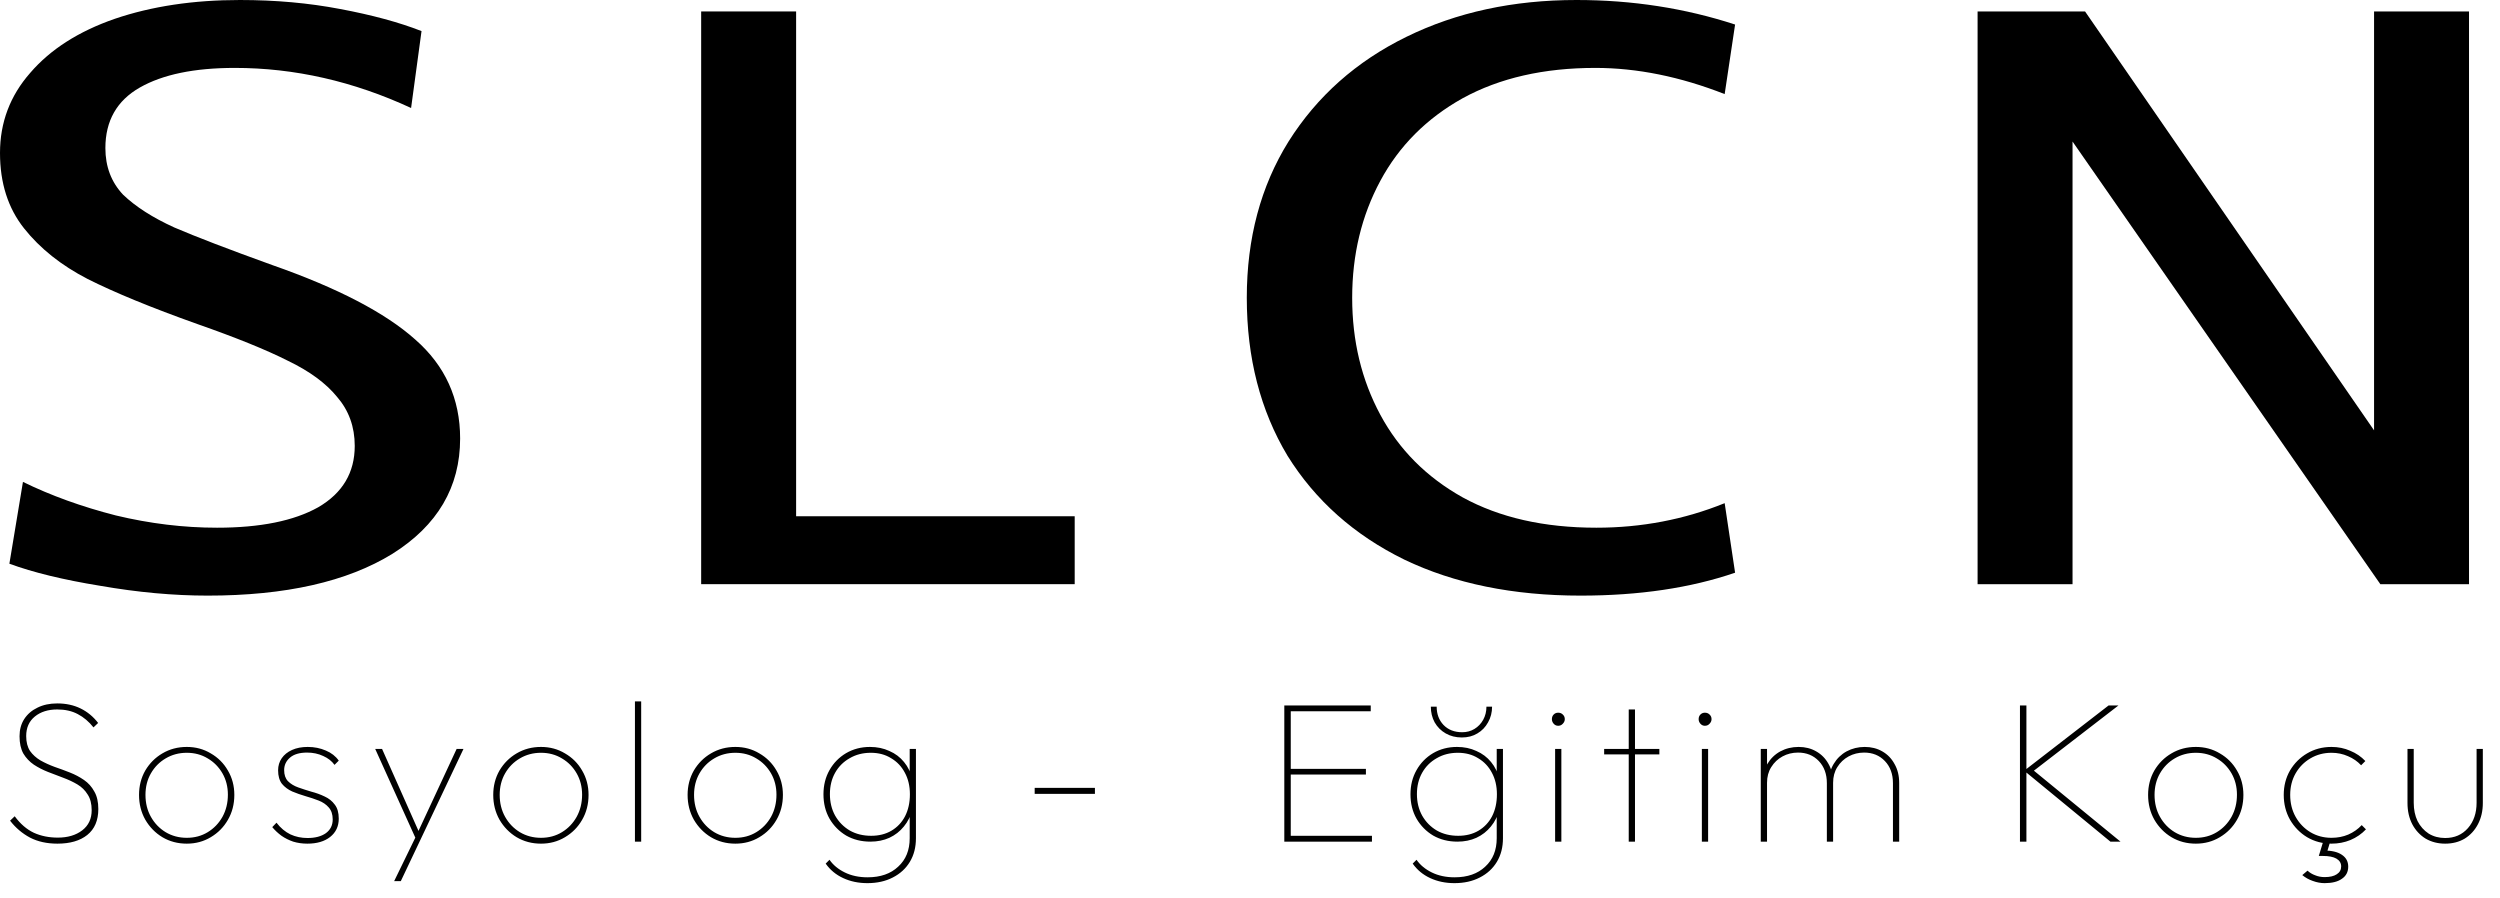
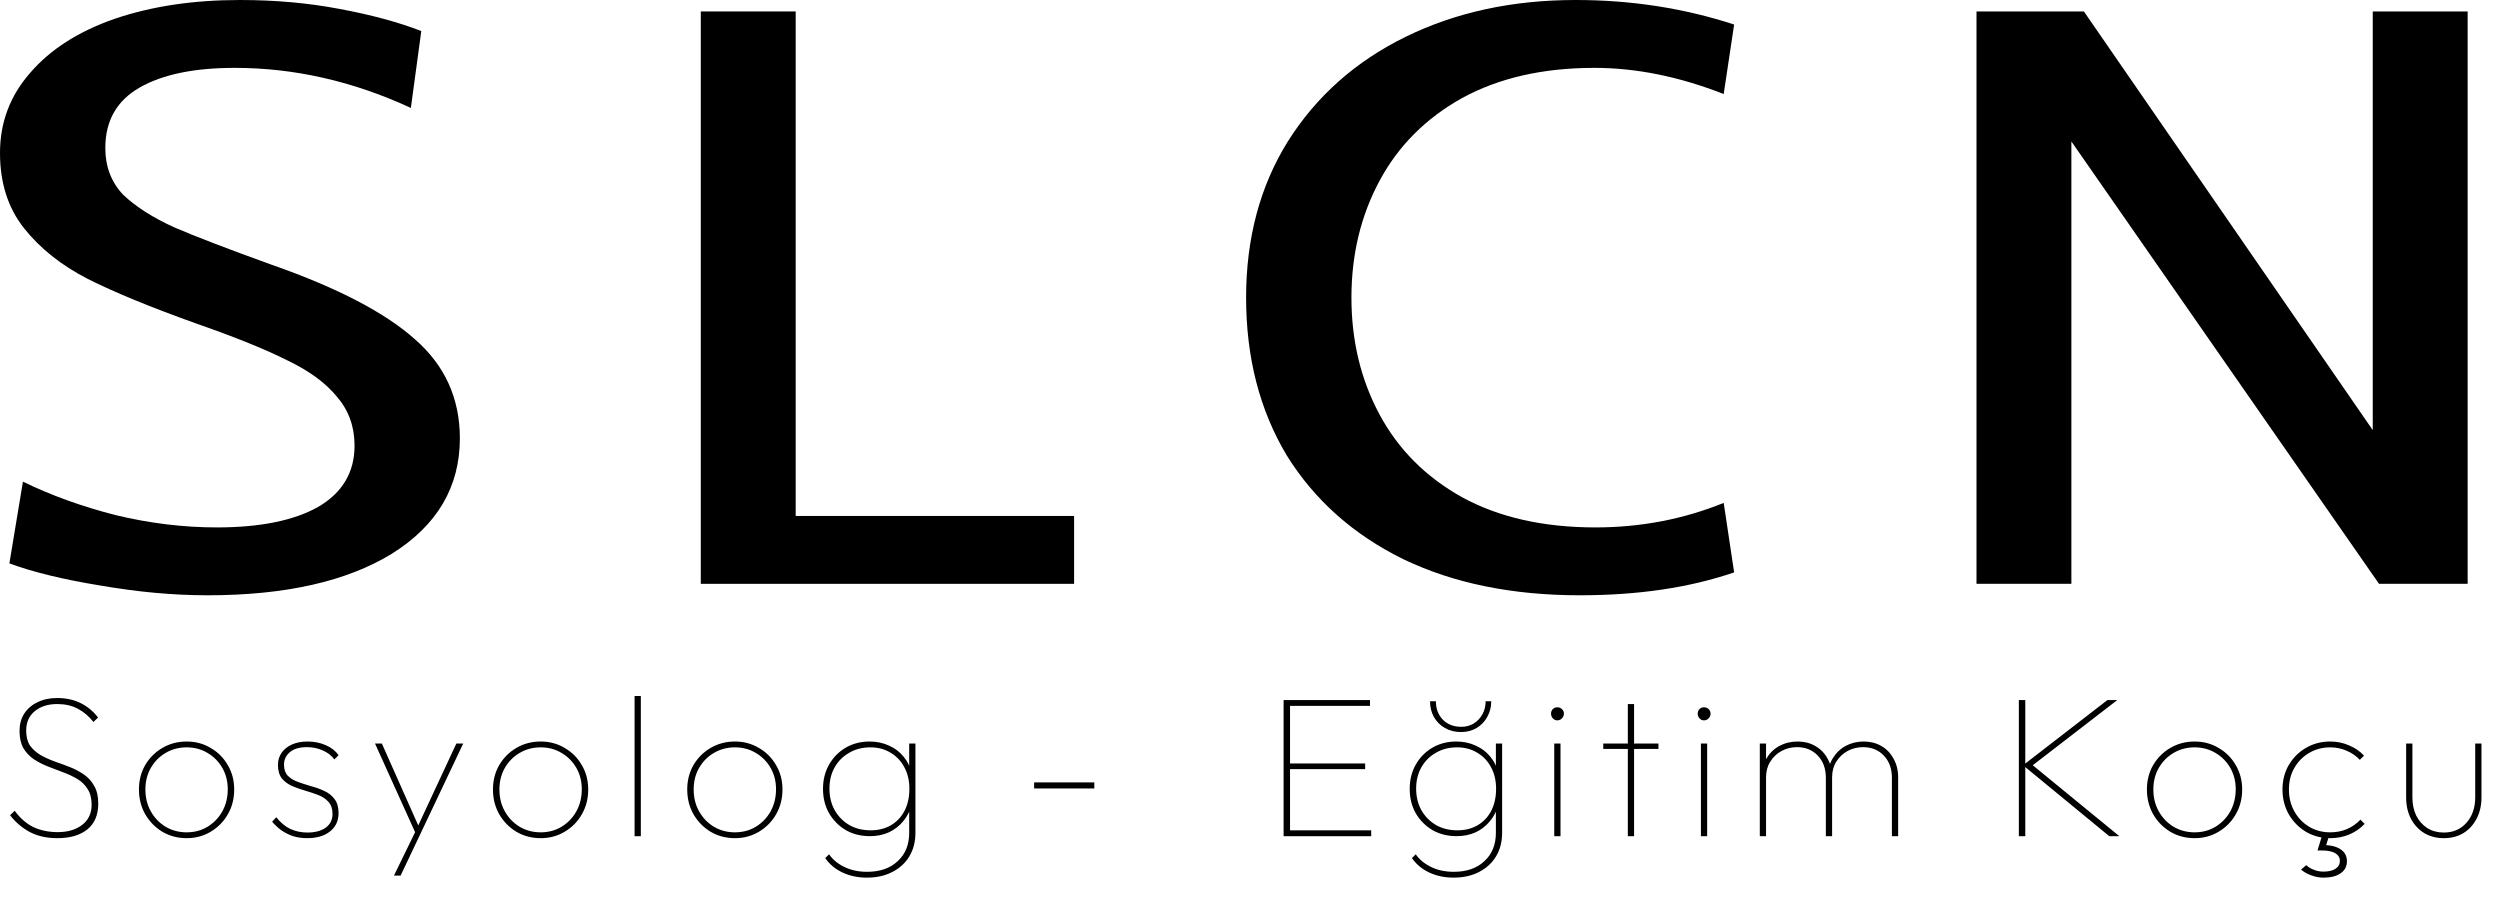
- <svg xmlns="http://www.w3.org/2000/svg" width="195" height="70" viewBox="0 0 195 70" fill="none">
-   <path d="M16.195 46.458C13.537 46.458 10.743 46.203 7.813 45.692C4.937 45.224 2.577 44.65 0.732 43.969L1.79 37.588C3.961 38.651 6.375 39.523 9.034 40.204C11.692 40.842 14.323 41.161 16.928 41.161C20.291 41.161 22.923 40.63 24.822 39.566C26.721 38.46 27.67 36.864 27.67 34.78C27.67 33.291 27.209 32.014 26.287 30.951C25.419 29.887 24.144 28.951 22.462 28.143C20.78 27.292 18.42 26.335 15.381 25.271C11.8 23.995 8.952 22.825 6.836 21.761C4.774 20.698 3.12 19.379 1.872 17.805C0.624 16.231 0 14.274 0 11.934C0 9.551 0.787 7.466 2.36 5.68C3.934 3.85 6.131 2.446 8.952 1.468C11.828 0.489 15.083 0 18.718 0C21.485 0 24.089 0.234 26.531 0.702C29.027 1.17 31.143 1.744 32.879 2.425L32.065 8.424C27.562 6.339 22.977 5.297 18.311 5.297C15.164 5.297 12.696 5.807 10.905 6.828C9.115 7.849 8.22 9.424 8.22 11.551C8.22 12.997 8.681 14.21 9.603 15.188C10.58 16.124 11.909 16.975 13.591 17.741C15.273 18.464 17.823 19.443 21.241 20.676C26.341 22.463 30.057 24.399 32.39 26.484C34.723 28.526 35.89 31.1 35.89 34.205C35.89 37.992 34.127 40.991 30.6 43.203C27.073 45.373 22.272 46.458 16.195 46.458Z" fill="black" />
-   <path d="M54.691 0.893H62.097V40.268H83.826V45.565H54.691V0.893Z" fill="black" />
-   <path d="M123.293 46.458C118.03 46.458 113.445 45.522 109.539 43.65C105.633 41.736 102.594 39.034 100.424 35.546C98.308 32.014 97.25 27.909 97.25 23.229C97.25 18.592 98.335 14.529 100.505 11.04C102.73 7.509 105.795 4.786 109.702 2.872C113.608 0.957 118.03 0 122.967 0C127.308 0 131.431 0.638 135.337 1.914L134.524 7.339C131.051 5.977 127.687 5.297 124.432 5.297C120.417 5.297 116.972 6.084 114.096 7.658C111.275 9.232 109.132 11.38 107.667 14.103C106.202 16.826 105.47 19.868 105.47 23.229C105.47 26.59 106.202 29.632 107.667 32.355C109.132 35.078 111.275 37.226 114.096 38.8C116.972 40.374 120.444 41.161 124.513 41.161C128.04 41.161 131.377 40.523 134.524 39.247L135.337 44.671C131.865 45.862 127.85 46.458 123.293 46.458Z" fill="black" />
-   <path d="M154.252 0.893H162.634L185.177 33.567V0.893H192.583V45.565H185.666L161.658 11.04V45.565H154.252V0.893Z" fill="black" />
-   <path d="M4.479 65.805C3.662 65.805 2.949 65.648 2.342 65.334C1.734 65.009 1.215 64.569 0.786 64.013L1.147 63.668C1.587 64.265 2.085 64.694 2.64 64.956C3.196 65.208 3.819 65.334 4.51 65.334C5.286 65.334 5.92 65.145 6.412 64.768C6.904 64.391 7.151 63.867 7.151 63.196C7.151 62.693 7.046 62.285 6.836 61.97C6.637 61.645 6.37 61.384 6.035 61.184C5.7 60.986 5.333 60.813 4.935 60.666C4.537 60.509 4.138 60.357 3.74 60.21C3.342 60.053 2.976 59.864 2.64 59.644C2.305 59.414 2.033 59.126 1.823 58.78C1.624 58.424 1.524 57.973 1.524 57.428C1.524 56.915 1.645 56.47 1.886 56.093C2.137 55.705 2.483 55.406 2.923 55.197C3.363 54.977 3.877 54.867 4.463 54.867C5.144 54.867 5.752 54.998 6.286 55.26C6.821 55.522 7.276 55.899 7.654 56.391L7.292 56.737C6.936 56.286 6.527 55.941 6.066 55.7C5.616 55.459 5.081 55.338 4.463 55.338C3.751 55.338 3.169 55.522 2.719 55.888C2.268 56.255 2.043 56.763 2.043 57.413C2.043 57.884 2.143 58.272 2.342 58.576C2.551 58.869 2.824 59.115 3.159 59.314C3.494 59.503 3.861 59.671 4.259 59.817C4.657 59.953 5.055 60.1 5.453 60.257C5.852 60.414 6.218 60.608 6.553 60.839C6.889 61.069 7.156 61.368 7.355 61.735C7.565 62.091 7.669 62.547 7.669 63.102C7.669 63.992 7.381 64.668 6.805 65.129C6.239 65.58 5.464 65.805 4.479 65.805ZM14.569 65.805C13.867 65.805 13.233 65.637 12.668 65.302C12.112 64.967 11.667 64.511 11.332 63.935C11.007 63.359 10.845 62.714 10.845 62.002C10.845 61.3 11.007 60.666 11.332 60.1C11.667 59.534 12.112 59.089 12.668 58.764C13.233 58.429 13.867 58.261 14.569 58.261C15.261 58.261 15.884 58.429 16.439 58.764C17.005 59.089 17.45 59.534 17.775 60.1C18.11 60.666 18.278 61.3 18.278 62.002C18.278 62.725 18.11 63.374 17.775 63.95C17.45 64.516 17.005 64.967 16.439 65.302C15.884 65.637 15.261 65.805 14.569 65.805ZM14.569 65.349C15.177 65.349 15.722 65.203 16.204 64.909C16.686 64.616 17.068 64.218 17.351 63.715C17.634 63.201 17.775 62.625 17.775 61.986C17.775 61.368 17.634 60.813 17.351 60.32C17.068 59.828 16.686 59.44 16.204 59.157C15.722 58.864 15.177 58.717 14.569 58.717C13.961 58.717 13.412 58.864 12.919 59.157C12.437 59.44 12.055 59.828 11.772 60.32C11.489 60.813 11.347 61.373 11.347 62.002C11.347 62.641 11.489 63.212 11.772 63.715C12.055 64.218 12.437 64.616 12.919 64.909C13.412 65.203 13.961 65.349 14.569 65.349ZM23.971 65.805C23.583 65.805 23.217 65.753 22.871 65.648C22.536 65.533 22.232 65.381 21.959 65.192C21.687 64.993 21.446 64.768 21.236 64.516L21.567 64.171C21.881 64.579 22.242 64.883 22.651 65.082C23.059 65.271 23.505 65.365 23.987 65.365C24.584 65.365 25.061 65.239 25.417 64.988C25.773 64.726 25.951 64.37 25.951 63.919C25.951 63.521 25.846 63.207 25.637 62.976C25.438 62.746 25.176 62.568 24.851 62.442C24.526 62.316 24.181 62.201 23.814 62.096C23.458 61.991 23.117 61.871 22.792 61.735C22.468 61.588 22.2 61.389 21.991 61.137C21.792 60.876 21.692 60.525 21.692 60.084C21.692 59.728 21.787 59.414 21.975 59.142C22.164 58.869 22.431 58.654 22.777 58.497C23.122 58.34 23.531 58.261 24.003 58.261C24.516 58.261 24.987 58.356 25.417 58.544C25.846 58.722 26.182 58.984 26.423 59.33L26.093 59.66C25.883 59.367 25.59 59.136 25.213 58.969C24.835 58.791 24.416 58.701 23.955 58.701C23.369 58.701 22.923 58.832 22.619 59.094C22.316 59.356 22.164 59.681 22.164 60.069C22.164 60.435 22.263 60.724 22.462 60.933C22.672 61.143 22.939 61.305 23.264 61.42C23.589 61.535 23.929 61.645 24.285 61.75C24.652 61.845 24.998 61.97 25.323 62.127C25.647 62.274 25.909 62.484 26.108 62.756C26.318 63.018 26.423 63.385 26.423 63.856C26.423 64.453 26.198 64.93 25.747 65.286C25.307 65.632 24.715 65.805 23.971 65.805ZM32.536 65.648L29.267 58.419H29.802L32.819 65.208H32.458L35.616 58.419H36.151L32.725 65.648H32.536ZM30.744 68.728L32.473 65.176L32.725 65.648L31.263 68.728H30.744ZM42.198 65.805C41.496 65.805 40.862 65.637 40.296 65.302C39.741 64.967 39.296 64.511 38.96 63.935C38.636 63.359 38.473 62.714 38.473 62.002C38.473 61.3 38.636 60.666 38.96 60.1C39.296 59.534 39.741 59.089 40.296 58.764C40.862 58.429 41.496 58.261 42.198 58.261C42.889 58.261 43.513 58.429 44.068 58.764C44.634 59.089 45.079 59.534 45.404 60.1C45.739 60.666 45.907 61.3 45.907 62.002C45.907 62.725 45.739 63.374 45.404 63.95C45.079 64.516 44.634 64.967 44.068 65.302C43.513 65.637 42.889 65.805 42.198 65.805ZM42.198 65.349C42.805 65.349 43.35 65.203 43.832 64.909C44.314 64.616 44.697 64.218 44.979 63.715C45.262 63.201 45.404 62.625 45.404 61.986C45.404 61.368 45.262 60.813 44.979 60.32C44.697 59.828 44.314 59.44 43.832 59.157C43.35 58.864 42.805 58.717 42.198 58.717C41.59 58.717 41.04 58.864 40.548 59.157C40.066 59.44 39.683 59.828 39.4 60.32C39.117 60.813 38.976 61.373 38.976 62.002C38.976 62.641 39.117 63.212 39.4 63.715C39.683 64.218 40.066 64.616 40.548 64.909C41.04 65.203 41.59 65.349 42.198 65.349ZM49.525 65.648V54.71H50.012V65.648H49.525ZM57.358 65.805C56.656 65.805 56.022 65.637 55.456 65.302C54.901 64.967 54.456 64.511 54.12 63.935C53.796 63.359 53.633 62.714 53.633 62.002C53.633 61.3 53.796 60.666 54.12 60.1C54.456 59.534 54.901 59.089 55.456 58.764C56.022 58.429 56.656 58.261 57.358 58.261C58.05 58.261 58.673 58.429 59.228 58.764C59.794 59.089 60.239 59.534 60.564 60.1C60.899 60.666 61.067 61.3 61.067 62.002C61.067 62.725 60.899 63.374 60.564 63.95C60.239 64.516 59.794 64.967 59.228 65.302C58.673 65.637 58.05 65.805 57.358 65.805ZM57.358 65.349C57.966 65.349 58.511 65.203 58.992 64.909C59.474 64.616 59.857 64.218 60.14 63.715C60.423 63.201 60.564 62.625 60.564 61.986C60.564 61.368 60.423 60.813 60.14 60.32C59.857 59.828 59.474 59.44 58.992 59.157C58.511 58.864 57.966 58.717 57.358 58.717C56.75 58.717 56.2 58.864 55.708 59.157C55.226 59.44 54.843 59.828 54.561 60.32C54.278 60.813 54.136 61.373 54.136 62.002C54.136 62.641 54.278 63.212 54.561 63.715C54.843 64.218 55.226 64.616 55.708 64.909C56.2 65.203 56.75 65.349 57.358 65.349ZM67.656 68.885C66.964 68.885 66.335 68.754 65.77 68.492C65.204 68.231 64.748 67.853 64.403 67.361L64.701 67.062C64.984 67.471 65.382 67.801 65.895 68.052C66.409 68.304 67.001 68.43 67.671 68.43C68.677 68.43 69.474 68.152 70.06 67.597C70.657 67.052 70.956 66.313 70.956 65.381V63.542L71.097 61.845L70.956 60.194V58.419H71.443V65.381C71.443 66.083 71.286 66.695 70.972 67.219C70.657 67.743 70.212 68.152 69.636 68.445C69.07 68.739 68.41 68.885 67.656 68.885ZM67.891 65.648C67.189 65.648 66.561 65.491 66.005 65.176C65.461 64.852 65.026 64.412 64.701 63.856C64.387 63.301 64.23 62.667 64.23 61.955C64.23 61.253 64.387 60.624 64.701 60.069C65.015 59.513 65.445 59.073 65.99 58.749C66.545 58.424 67.168 58.261 67.86 58.261C68.415 58.261 68.918 58.366 69.369 58.576C69.83 58.775 70.212 59.063 70.516 59.44C70.83 59.817 71.045 60.268 71.16 60.792V63.133C71.035 63.647 70.814 64.092 70.5 64.469C70.196 64.846 69.819 65.14 69.369 65.349C68.929 65.548 68.436 65.648 67.891 65.648ZM67.954 65.192C68.552 65.192 69.075 65.061 69.526 64.799C69.987 64.527 70.343 64.15 70.594 63.668C70.846 63.175 70.972 62.604 70.972 61.955C70.972 61.316 70.841 60.755 70.579 60.273C70.327 59.791 69.971 59.414 69.51 59.142C69.06 58.859 68.531 58.717 67.923 58.717C67.305 58.717 66.755 58.859 66.273 59.142C65.791 59.414 65.413 59.791 65.141 60.273C64.869 60.755 64.733 61.31 64.733 61.939C64.733 62.568 64.869 63.128 65.141 63.62C65.424 64.113 65.806 64.501 66.288 64.784C66.77 65.056 67.326 65.192 67.954 65.192ZM80.705 61.923V61.452H85.404V61.923H80.705ZM100.176 65.648V55.024H100.679V65.648H100.176ZM100.459 65.648V65.192H107.012V65.648H100.459ZM100.459 60.414V59.974H106.541V60.414H100.459ZM100.459 55.48V55.024H106.918V55.48H100.459ZM113.443 68.885C112.752 68.885 112.123 68.754 111.557 68.492C110.992 68.231 110.536 67.853 110.19 67.361L110.489 67.062C110.772 67.471 111.17 67.801 111.683 68.052C112.197 68.304 112.789 68.43 113.459 68.43C114.465 68.43 115.261 68.152 115.848 67.597C116.445 67.052 116.744 66.313 116.744 65.381V63.542L116.885 61.845L116.744 60.194V58.419H117.231V65.381C117.231 66.083 117.074 66.695 116.759 67.219C116.445 67.743 116 68.152 115.424 68.445C114.858 68.739 114.198 68.885 113.443 68.885ZM113.679 65.648C112.977 65.648 112.349 65.491 111.793 65.176C111.248 64.852 110.814 64.412 110.489 63.856C110.174 63.301 110.017 62.667 110.017 61.955C110.017 61.253 110.174 60.624 110.489 60.069C110.803 59.513 111.233 59.073 111.777 58.749C112.333 58.424 112.956 58.261 113.648 58.261C114.203 58.261 114.706 58.366 115.156 58.576C115.617 58.775 116 59.063 116.304 59.44C116.618 59.817 116.833 60.268 116.948 60.792V63.133C116.822 63.647 116.602 64.092 116.288 64.469C115.984 64.846 115.607 65.14 115.156 65.349C114.716 65.548 114.224 65.648 113.679 65.648ZM113.742 65.192C114.339 65.192 114.863 65.061 115.314 64.799C115.775 64.527 116.131 64.15 116.382 63.668C116.634 63.175 116.759 62.604 116.759 61.955C116.759 61.316 116.628 60.755 116.367 60.273C116.115 59.791 115.759 59.414 115.298 59.142C114.847 58.859 114.318 58.717 113.711 58.717C113.092 58.717 112.542 58.859 112.06 59.142C111.578 59.414 111.201 59.791 110.929 60.273C110.656 60.755 110.52 61.31 110.52 61.939C110.52 62.568 110.656 63.128 110.929 63.62C111.212 64.113 111.594 64.501 112.076 64.784C112.558 65.056 113.113 65.192 113.742 65.192ZM116.382 55.118C116.382 55.569 116.277 55.977 116.068 56.344C115.869 56.711 115.591 56.999 115.235 57.208C114.889 57.418 114.486 57.523 114.025 57.523C113.553 57.523 113.134 57.418 112.768 57.208C112.401 56.999 112.113 56.711 111.903 56.344C111.704 55.977 111.605 55.569 111.605 55.118H112.06C112.06 55.694 112.238 56.171 112.595 56.548C112.961 56.925 113.449 57.114 114.056 57.114C114.402 57.114 114.716 57.03 114.999 56.863C115.293 56.685 115.523 56.444 115.691 56.14C115.858 55.836 115.942 55.495 115.942 55.118H116.382ZM121.299 65.648V58.419H121.786V65.648H121.299ZM121.535 56.611C121.399 56.611 121.283 56.559 121.189 56.454C121.095 56.349 121.048 56.229 121.048 56.093C121.048 55.946 121.095 55.825 121.189 55.731C121.283 55.637 121.399 55.59 121.535 55.59C121.682 55.59 121.802 55.637 121.896 55.731C122.001 55.825 122.054 55.946 122.054 56.093C122.054 56.229 122.001 56.349 121.896 56.454C121.802 56.559 121.682 56.611 121.535 56.611ZM127.041 65.648V55.338H127.529V65.648H127.041ZM125.124 58.843V58.419H129.43V58.843H125.124ZM132.745 65.648V58.419H133.233V65.648H132.745ZM132.981 56.611C132.845 56.611 132.73 56.559 132.635 56.454C132.541 56.349 132.494 56.229 132.494 56.093C132.494 55.946 132.541 55.825 132.635 55.731C132.73 55.637 132.845 55.59 132.981 55.59C133.128 55.59 133.248 55.637 133.343 55.731C133.447 55.825 133.5 55.946 133.5 56.093C133.5 56.229 133.447 56.349 133.343 56.454C133.248 56.559 133.128 56.611 132.981 56.611ZM137.34 65.648V58.419H137.828V65.648H137.34ZM142.495 65.648V61.09C142.495 60.378 142.286 59.801 141.867 59.361C141.447 58.922 140.908 58.701 140.248 58.701C139.808 58.701 139.404 58.801 139.038 59C138.671 59.199 138.378 59.477 138.158 59.833C137.938 60.179 137.828 60.587 137.828 61.059L137.498 61.043C137.498 60.488 137.618 60.001 137.859 59.581C138.11 59.162 138.446 58.838 138.865 58.607C139.294 58.377 139.771 58.261 140.295 58.261C140.808 58.261 141.264 58.377 141.662 58.607C142.071 58.838 142.39 59.162 142.621 59.581C142.862 60.001 142.982 60.493 142.982 61.059V65.648H142.495ZM147.65 65.648V61.09C147.65 60.378 147.44 59.801 147.021 59.361C146.602 58.922 146.063 58.701 145.403 58.701C144.963 58.701 144.559 58.801 144.192 59C143.826 59.199 143.532 59.477 143.312 59.833C143.092 60.179 142.982 60.587 142.982 61.059L142.652 61.043C142.652 60.477 142.778 59.99 143.03 59.581C143.281 59.162 143.616 58.838 144.035 58.607C144.465 58.377 144.936 58.261 145.45 58.261C145.963 58.261 146.419 58.377 146.817 58.607C147.226 58.838 147.545 59.168 147.776 59.597C148.017 60.016 148.137 60.509 148.137 61.075V65.648H147.65ZM164.613 65.648L157.887 60.116L164.472 55.024H165.242L158.437 60.273V59.943L165.399 65.648H164.613ZM157.557 65.648V55.024H158.06V65.648H157.557ZM171.276 65.805C170.574 65.805 169.94 65.637 169.375 65.302C168.819 64.967 168.374 64.511 168.039 63.935C167.714 63.359 167.552 62.714 167.552 62.002C167.552 61.3 167.714 60.666 168.039 60.1C168.374 59.534 168.819 59.089 169.375 58.764C169.94 58.429 170.574 58.261 171.276 58.261C171.968 58.261 172.591 58.429 173.146 58.764C173.712 59.089 174.158 59.534 174.482 60.1C174.818 60.666 174.985 61.3 174.985 62.002C174.985 62.725 174.818 63.374 174.482 63.95C174.158 64.516 173.712 64.967 173.146 65.302C172.591 65.637 171.968 65.805 171.276 65.805ZM171.276 65.349C171.884 65.349 172.429 65.203 172.911 64.909C173.393 64.616 173.775 64.218 174.058 63.715C174.341 63.201 174.482 62.625 174.482 61.986C174.482 61.368 174.341 60.813 174.058 60.32C173.775 59.828 173.393 59.44 172.911 59.157C172.429 58.864 171.884 58.717 171.276 58.717C170.669 58.717 170.119 58.864 169.626 59.157C169.144 59.44 168.762 59.828 168.479 60.32C168.196 60.813 168.055 61.373 168.055 62.002C168.055 62.641 168.196 63.212 168.479 63.715C168.762 64.218 169.144 64.616 169.626 64.909C170.119 65.203 170.669 65.349 171.276 65.349ZM181.857 65.805C181.155 65.805 180.521 65.637 179.955 65.302C179.4 64.967 178.955 64.511 178.619 63.935C178.295 63.359 178.132 62.714 178.132 62.002C178.132 61.3 178.295 60.666 178.619 60.1C178.955 59.534 179.4 59.089 179.955 58.764C180.521 58.429 181.155 58.261 181.857 58.261C182.381 58.261 182.868 58.361 183.318 58.56C183.779 58.749 184.172 59.016 184.497 59.361L184.167 59.691C183.884 59.388 183.544 59.152 183.146 58.984C182.747 58.806 182.318 58.717 181.857 58.717C181.249 58.717 180.699 58.864 180.207 59.157C179.725 59.44 179.342 59.828 179.059 60.32C178.777 60.813 178.635 61.373 178.635 62.002C178.635 62.641 178.777 63.212 179.059 63.715C179.342 64.218 179.725 64.616 180.207 64.909C180.699 65.203 181.249 65.349 181.857 65.349C182.328 65.349 182.763 65.265 183.161 65.098C183.57 64.92 183.921 64.673 184.214 64.359L184.544 64.689C184.209 65.045 183.806 65.323 183.334 65.522C182.873 65.711 182.381 65.805 181.857 65.805ZM181.322 68.885C181.019 68.885 180.71 68.828 180.395 68.712C180.091 68.608 179.819 68.456 179.578 68.257L179.987 67.911C180.154 68.068 180.353 68.189 180.584 68.272C180.814 68.367 181.061 68.414 181.322 68.414C181.731 68.414 182.045 68.341 182.265 68.194C182.496 68.047 182.611 67.843 182.611 67.581C182.611 67.319 182.485 67.115 182.234 66.968C181.993 66.832 181.642 66.764 181.181 66.764H180.867L181.244 65.522H181.794L181.464 66.606L181.244 66.339C181.862 66.339 182.334 66.449 182.658 66.669C182.994 66.889 183.161 67.198 183.161 67.597C183.161 68.005 182.999 68.32 182.674 68.54C182.36 68.77 181.909 68.885 181.322 68.885ZM190.722 65.805C190.157 65.805 189.648 65.674 189.198 65.412C188.758 65.14 188.412 64.768 188.161 64.296C187.909 63.814 187.784 63.259 187.784 62.63V58.419H188.271V62.615C188.271 63.149 188.37 63.626 188.569 64.045C188.779 64.453 189.067 64.778 189.434 65.019C189.811 65.25 190.24 65.365 190.722 65.365C191.456 65.365 192.048 65.108 192.498 64.595C192.949 64.082 193.174 63.421 193.174 62.615V58.419H193.661V62.63C193.661 63.248 193.536 63.799 193.284 64.281C193.033 64.763 192.687 65.14 192.247 65.412C191.807 65.674 191.299 65.805 190.722 65.805Z" fill="black" />
+ <svg xmlns="http://www.w3.org/2000/svg" width="150" height="54" viewBox="0 0 150 54" fill="none">
+   <path d="M12.451 35.717C10.407 35.717 8.259 35.521 6.006 35.129C3.796 34.769 1.981 34.327 0.563 33.804L1.376 28.898C3.045 29.715 4.901 30.386 6.945 30.909C8.989 31.4 11.012 31.645 13.014 31.645C15.6 31.645 17.623 31.236 19.083 30.419C20.543 29.568 21.273 28.342 21.273 26.739C21.273 25.594 20.919 24.613 20.209 23.795C19.542 22.977 18.562 22.258 17.269 21.636C15.976 20.982 14.161 20.246 11.825 19.429C9.072 18.447 6.882 17.548 5.256 16.73C3.671 15.912 2.398 14.899 1.439 13.688C0.48 12.478 0 10.974 0 9.175C0 7.343 0.605 5.74 1.814 4.367C3.024 2.96 4.713 1.881 6.882 1.128C9.093 0.376 11.596 0 14.391 0C16.518 0 18.52 0.18 20.397 0.54C22.316 0.899 23.943 1.341 25.277 1.864L24.652 6.476C21.19 4.874 17.665 4.072 14.078 4.072C11.658 4.072 9.761 4.465 8.384 5.25C7.008 6.035 6.319 7.245 6.319 8.88C6.319 9.992 6.674 10.925 7.383 11.677C8.134 12.396 9.156 13.05 10.449 13.639C11.742 14.195 13.702 14.948 16.33 15.896C20.251 17.27 23.108 18.758 24.902 20.361C26.696 21.931 27.592 23.91 27.592 26.297C27.592 29.208 26.237 31.514 23.526 33.215C20.814 34.883 17.123 35.717 12.451 35.717Z" fill="black" />
+   <path d="M42.047 0.687H47.741V30.958H64.446V35.03H42.047V0.687Z" fill="black" />
+   <path d="M94.788 35.717C90.742 35.717 87.217 34.998 84.214 33.559C81.211 32.087 78.875 30.01 77.207 27.328C75.58 24.613 74.766 21.456 74.766 17.859C74.766 14.293 75.601 11.17 77.269 8.488C78.979 5.773 81.336 3.68 84.339 2.208C87.343 0.736 90.742 0 94.538 0C97.875 0 101.045 0.491 104.048 1.472L103.422 5.642C100.753 4.595 98.167 4.072 95.664 4.072C92.577 4.072 89.929 4.677 87.718 5.887C85.549 7.098 83.901 8.749 82.775 10.843C81.649 12.936 81.086 15.275 81.086 17.859C81.086 20.443 81.649 22.781 82.775 24.875C83.901 26.968 85.549 28.62 87.718 29.83C89.929 31.04 92.598 31.645 95.727 31.645C98.438 31.645 101.003 31.154 103.422 30.173L104.048 34.343C101.379 35.259 98.292 35.717 94.788 35.717Z" fill="black" />
+   <path d="M118.59 0.687H125.034L142.365 25.807V0.687H148.059V35.03H142.741L124.283 8.488V35.03H118.59V0.687Z" fill="black" />
+   <path d="M3.443 50.29C2.815 50.29 2.267 50.17 1.8 49.928C1.333 49.678 0.934 49.34 0.604 48.913L0.882 48.647C1.22 49.106 1.603 49.437 2.03 49.638C2.457 49.831 2.936 49.928 3.468 49.928C4.064 49.928 4.551 49.783 4.93 49.493C5.308 49.203 5.497 48.8 5.497 48.285C5.497 47.898 5.417 47.584 5.256 47.342C5.103 47.093 4.897 46.891 4.64 46.738C4.382 46.585 4.1 46.452 3.794 46.339C3.488 46.219 3.182 46.102 2.876 45.989C2.57 45.868 2.288 45.723 2.03 45.554C1.772 45.377 1.563 45.155 1.402 44.889C1.249 44.616 1.172 44.269 1.172 43.85C1.172 43.456 1.265 43.113 1.45 42.823C1.643 42.525 1.909 42.296 2.247 42.135C2.586 41.966 2.98 41.881 3.431 41.881C3.955 41.881 4.422 41.982 4.833 42.183C5.244 42.384 5.594 42.674 5.884 43.053L5.606 43.319C5.332 42.972 5.018 42.707 4.664 42.521C4.317 42.336 3.907 42.243 3.431 42.243C2.884 42.243 2.437 42.384 2.09 42.666C1.744 42.948 1.571 43.339 1.571 43.838C1.571 44.201 1.647 44.499 1.8 44.733C1.961 44.958 2.171 45.147 2.429 45.3C2.686 45.445 2.968 45.574 3.274 45.687C3.58 45.792 3.887 45.904 4.193 46.025C4.499 46.146 4.781 46.295 5.038 46.472C5.296 46.65 5.502 46.879 5.655 47.161C5.816 47.435 5.896 47.785 5.896 48.212C5.896 48.897 5.675 49.416 5.232 49.771C4.797 50.117 4.201 50.29 3.443 50.29ZM11.201 50.29C10.661 50.29 10.174 50.161 9.739 49.904C9.312 49.646 8.97 49.296 8.712 48.853C8.462 48.41 8.337 47.914 8.337 47.366C8.337 46.827 8.462 46.339 8.712 45.904C8.97 45.469 9.312 45.127 9.739 44.877C10.174 44.62 10.661 44.491 11.201 44.491C11.732 44.491 12.212 44.62 12.639 44.877C13.074 45.127 13.416 45.469 13.666 45.904C13.924 46.339 14.052 46.827 14.052 47.366C14.052 47.922 13.924 48.422 13.666 48.865C13.416 49.3 13.074 49.646 12.639 49.904C12.212 50.161 11.732 50.29 11.201 50.29ZM11.201 49.94C11.668 49.94 12.087 49.827 12.457 49.602C12.828 49.376 13.122 49.07 13.339 48.683C13.557 48.289 13.666 47.846 13.666 47.354C13.666 46.879 13.557 46.452 13.339 46.074C13.122 45.695 12.828 45.397 12.457 45.179C12.087 44.954 11.668 44.841 11.201 44.841C10.734 44.841 10.311 44.954 9.932 45.179C9.562 45.397 9.268 45.695 9.05 46.074C8.833 46.452 8.724 46.883 8.724 47.366C8.724 47.858 8.833 48.297 9.05 48.683C9.268 49.07 9.562 49.376 9.932 49.602C10.311 49.827 10.734 49.94 11.201 49.94ZM18.429 50.29C18.131 50.29 17.849 50.25 17.583 50.17C17.326 50.081 17.092 49.964 16.883 49.819C16.673 49.666 16.488 49.493 16.327 49.3L16.581 49.034C16.822 49.348 17.1 49.581 17.414 49.735C17.728 49.88 18.071 49.952 18.441 49.952C18.9 49.952 19.267 49.855 19.541 49.662C19.814 49.461 19.951 49.187 19.951 48.84C19.951 48.534 19.871 48.293 19.71 48.115C19.557 47.938 19.355 47.801 19.106 47.705C18.856 47.608 18.59 47.52 18.308 47.439C18.034 47.358 17.773 47.266 17.523 47.161C17.273 47.048 17.068 46.895 16.907 46.702C16.754 46.501 16.677 46.231 16.677 45.892C16.677 45.618 16.75 45.377 16.895 45.167C17.04 44.958 17.245 44.793 17.511 44.672C17.777 44.551 18.091 44.491 18.453 44.491C18.848 44.491 19.21 44.563 19.541 44.708C19.871 44.845 20.129 45.047 20.314 45.312L20.06 45.566C19.899 45.341 19.674 45.163 19.384 45.035C19.094 44.898 18.771 44.829 18.417 44.829C17.966 44.829 17.624 44.93 17.39 45.131C17.156 45.333 17.04 45.582 17.04 45.88C17.04 46.162 17.116 46.384 17.269 46.545C17.43 46.706 17.636 46.831 17.885 46.919C18.135 47.008 18.397 47.093 18.671 47.173C18.953 47.246 19.218 47.342 19.468 47.463C19.718 47.576 19.919 47.737 20.072 47.946C20.233 48.148 20.314 48.43 20.314 48.792C20.314 49.251 20.141 49.618 19.794 49.892C19.456 50.157 19.001 50.29 18.429 50.29ZM25.014 50.17L22.501 44.612H22.912L25.231 49.831H24.953L27.382 44.612H27.793L25.159 50.17H25.014ZM23.637 52.538L24.966 49.807L25.159 50.17L24.035 52.538H23.637ZM32.442 50.29C31.902 50.29 31.415 50.161 30.98 49.904C30.553 49.646 30.211 49.296 29.953 48.853C29.703 48.41 29.578 47.914 29.578 47.366C29.578 46.827 29.703 46.339 29.953 45.904C30.211 45.469 30.553 45.127 30.98 44.877C31.415 44.62 31.902 44.491 32.442 44.491C32.974 44.491 33.453 44.62 33.88 44.877C34.315 45.127 34.657 45.469 34.907 45.904C35.164 46.339 35.293 46.827 35.293 47.366C35.293 47.922 35.164 48.422 34.907 48.865C34.657 49.3 34.315 49.646 33.88 49.904C33.453 50.161 32.974 50.29 32.442 50.29ZM32.442 49.94C32.909 49.94 33.328 49.827 33.698 49.602C34.069 49.376 34.363 49.07 34.581 48.683C34.798 48.289 34.907 47.846 34.907 47.354C34.907 46.879 34.798 46.452 34.581 46.074C34.363 45.695 34.069 45.397 33.698 45.179C33.328 44.954 32.909 44.841 32.442 44.841C31.975 44.841 31.552 44.954 31.173 45.179C30.803 45.397 30.509 45.695 30.291 46.074C30.074 46.452 29.965 46.883 29.965 47.366C29.965 47.858 30.074 48.297 30.291 48.683C30.509 49.07 30.803 49.376 31.173 49.602C31.552 49.827 31.975 49.94 32.442 49.94ZM38.075 50.17V41.76H38.45V50.17H38.075ZM44.097 50.29C43.557 50.29 43.07 50.161 42.635 49.904C42.208 49.646 41.866 49.296 41.608 48.853C41.358 48.41 41.234 47.914 41.234 47.366C41.234 46.827 41.358 46.339 41.608 45.904C41.866 45.469 42.208 45.127 42.635 44.877C43.07 44.62 43.557 44.491 44.097 44.491C44.629 44.491 45.108 44.62 45.535 44.877C45.97 45.127 46.312 45.469 46.562 45.904C46.82 46.339 46.949 46.827 46.949 47.366C46.949 47.922 46.82 48.422 46.562 48.865C46.312 49.3 45.97 49.646 45.535 49.904C45.108 50.161 44.629 50.29 44.097 50.29ZM44.097 49.94C44.564 49.94 44.983 49.827 45.354 49.602C45.724 49.376 46.018 49.07 46.236 48.683C46.453 48.289 46.562 47.846 46.562 47.354C46.562 46.879 46.453 46.452 46.236 46.074C46.018 45.695 45.724 45.397 45.354 45.179C44.983 44.954 44.564 44.841 44.097 44.841C43.63 44.841 43.207 44.954 42.828 45.179C42.458 45.397 42.164 45.695 41.947 46.074C41.729 46.452 41.62 46.883 41.62 47.366C41.62 47.858 41.729 48.297 41.947 48.683C42.164 49.07 42.458 49.376 42.828 49.602C43.207 49.827 43.63 49.94 44.097 49.94ZM52.014 52.658C51.482 52.658 50.999 52.558 50.564 52.356C50.129 52.155 49.779 51.865 49.513 51.486L49.743 51.257C49.96 51.571 50.266 51.825 50.661 52.018C51.056 52.212 51.511 52.308 52.026 52.308C52.799 52.308 53.412 52.095 53.863 51.668C54.322 51.249 54.551 50.681 54.551 49.964V48.55L54.66 47.246L54.551 45.977V44.612H54.926V49.964C54.926 50.504 54.805 50.975 54.563 51.378C54.322 51.781 53.98 52.095 53.536 52.32C53.102 52.546 52.594 52.658 52.014 52.658ZM52.195 50.17C51.656 50.17 51.172 50.049 50.745 49.807C50.327 49.557 49.992 49.219 49.743 48.792C49.501 48.365 49.38 47.878 49.38 47.33C49.38 46.791 49.501 46.307 49.743 45.88C49.984 45.453 50.315 45.115 50.733 44.865C51.16 44.616 51.639 44.491 52.171 44.491C52.598 44.491 52.985 44.571 53.331 44.733C53.685 44.886 53.98 45.107 54.213 45.397C54.455 45.687 54.62 46.033 54.709 46.436V48.236C54.612 48.631 54.443 48.973 54.201 49.263C53.967 49.553 53.677 49.779 53.331 49.94C52.993 50.093 52.614 50.17 52.195 50.17ZM52.244 49.819C52.703 49.819 53.105 49.718 53.452 49.517C53.806 49.308 54.08 49.018 54.273 48.647C54.467 48.269 54.563 47.83 54.563 47.33C54.563 46.839 54.463 46.408 54.261 46.037C54.068 45.667 53.794 45.377 53.44 45.167C53.093 44.95 52.687 44.841 52.219 44.841C51.744 44.841 51.321 44.95 50.951 45.167C50.58 45.377 50.29 45.667 50.081 46.037C49.871 46.408 49.767 46.835 49.767 47.318C49.767 47.801 49.871 48.232 50.081 48.611C50.298 48.989 50.592 49.288 50.963 49.505C51.333 49.715 51.76 49.819 52.244 49.819ZM62.047 47.306V46.944H65.659V47.306H62.047ZM77.016 50.17V42.002H77.402V50.17H77.016ZM77.233 50.17V49.819H82.272V50.17H77.233ZM77.233 46.146V45.808H81.909V46.146H77.233ZM77.233 42.352V42.002H82.199V42.352H77.233ZM87.216 52.658C86.684 52.658 86.201 52.558 85.766 52.356C85.331 52.155 84.981 51.865 84.715 51.486L84.944 51.257C85.162 51.571 85.468 51.825 85.863 52.018C86.257 52.212 86.713 52.308 87.228 52.308C88.001 52.308 88.614 52.095 89.064 51.668C89.524 51.249 89.753 50.681 89.753 49.964V48.55L89.862 47.246L89.753 45.977V44.612H90.128V49.964C90.128 50.504 90.007 50.975 89.765 51.378C89.524 51.781 89.181 52.095 88.738 52.32C88.303 52.546 87.796 52.658 87.216 52.658ZM87.397 50.17C86.858 50.17 86.374 50.049 85.947 49.807C85.528 49.557 85.194 49.219 84.944 48.792C84.703 48.365 84.582 47.878 84.582 47.33C84.582 46.791 84.703 46.307 84.944 45.88C85.186 45.453 85.516 45.115 85.935 44.865C86.362 44.616 86.841 44.491 87.373 44.491C87.8 44.491 88.187 44.571 88.533 44.733C88.887 44.886 89.181 45.107 89.415 45.397C89.657 45.687 89.822 46.033 89.91 46.436V48.236C89.814 48.631 89.644 48.973 89.403 49.263C89.169 49.553 88.879 49.779 88.533 49.94C88.195 50.093 87.816 50.17 87.397 50.17ZM87.445 49.819C87.905 49.819 88.307 49.718 88.654 49.517C89.008 49.308 89.282 49.018 89.475 48.647C89.669 48.269 89.765 47.83 89.765 47.33C89.765 46.839 89.665 46.408 89.463 46.037C89.27 45.667 88.996 45.377 88.642 45.167C88.295 44.95 87.888 44.841 87.421 44.841C86.946 44.841 86.523 44.95 86.153 45.167C85.782 45.377 85.492 45.667 85.283 46.037C85.073 46.408 84.969 46.835 84.969 47.318C84.969 47.801 85.073 48.232 85.283 48.611C85.5 48.989 85.794 49.288 86.165 49.505C86.535 49.715 86.962 49.819 87.445 49.819ZM89.475 42.074C89.475 42.421 89.395 42.735 89.234 43.017C89.081 43.299 88.867 43.52 88.593 43.681C88.328 43.842 88.017 43.923 87.663 43.923C87.3 43.923 86.978 43.842 86.696 43.681C86.415 43.52 86.193 43.299 86.032 43.017C85.879 42.735 85.802 42.421 85.802 42.074H86.153C86.153 42.517 86.29 42.884 86.564 43.174C86.845 43.464 87.22 43.609 87.687 43.609C87.953 43.609 88.195 43.544 88.412 43.416C88.638 43.279 88.815 43.093 88.944 42.86C89.073 42.626 89.137 42.364 89.137 42.074H89.475ZM93.255 50.17V44.612H93.63V50.17H93.255ZM93.437 43.222C93.332 43.222 93.243 43.182 93.171 43.101C93.099 43.021 93.062 42.928 93.062 42.823C93.062 42.711 93.099 42.618 93.171 42.545C93.243 42.473 93.332 42.437 93.437 42.437C93.549 42.437 93.642 42.473 93.715 42.545C93.795 42.618 93.835 42.711 93.835 42.823C93.835 42.928 93.795 43.021 93.715 43.101C93.642 43.182 93.549 43.222 93.437 43.222ZM97.67 50.17V42.243H98.045V50.17H97.67ZM96.196 44.938V44.612H99.507V44.938H96.196ZM102.055 50.17V44.612H102.43V50.17H102.055ZM102.237 43.222C102.132 43.222 102.043 43.182 101.971 43.101C101.898 43.021 101.862 42.928 101.862 42.823C101.862 42.711 101.898 42.618 101.971 42.545C102.043 42.473 102.132 42.437 102.237 42.437C102.349 42.437 102.442 42.473 102.515 42.545C102.595 42.618 102.635 42.711 102.635 42.823C102.635 42.928 102.595 43.021 102.515 43.101C102.442 43.182 102.349 43.222 102.237 43.222ZM105.588 50.17V44.612H105.963V50.17H105.588ZM109.551 50.17V46.666C109.551 46.118 109.39 45.675 109.068 45.337C108.746 44.998 108.331 44.829 107.823 44.829C107.485 44.829 107.175 44.906 106.893 45.059C106.611 45.212 106.386 45.425 106.216 45.699C106.047 45.965 105.963 46.279 105.963 46.642L105.709 46.629C105.709 46.203 105.802 45.828 105.987 45.506C106.18 45.184 106.438 44.934 106.76 44.757C107.09 44.579 107.457 44.491 107.86 44.491C108.254 44.491 108.605 44.579 108.911 44.757C109.225 44.934 109.471 45.184 109.648 45.506C109.833 45.828 109.926 46.206 109.926 46.642V50.17H109.551ZM113.514 50.17V46.666C113.514 46.118 113.353 45.675 113.031 45.337C112.709 44.998 112.294 44.829 111.786 44.829C111.448 44.829 111.138 44.906 110.856 45.059C110.574 45.212 110.349 45.425 110.179 45.699C110.01 45.965 109.926 46.279 109.926 46.642L109.672 46.629C109.672 46.194 109.769 45.82 109.962 45.506C110.155 45.184 110.413 44.934 110.735 44.757C111.065 44.579 111.428 44.491 111.823 44.491C112.217 44.491 112.568 44.579 112.874 44.757C113.188 44.934 113.434 45.188 113.611 45.518C113.796 45.84 113.889 46.219 113.889 46.654V50.17H113.514ZM126.556 50.17L121.384 45.916L126.447 42.002H127.039L121.807 46.037V45.784L127.16 50.17H126.556ZM121.131 50.17V42.002H121.517V50.17H121.131ZM131.678 50.29C131.139 50.29 130.651 50.161 130.216 49.904C129.789 49.646 129.447 49.296 129.189 48.853C128.94 48.41 128.815 47.914 128.815 47.366C128.815 46.827 128.94 46.339 129.189 45.904C129.447 45.469 129.789 45.127 130.216 44.877C130.651 44.62 131.139 44.491 131.678 44.491C132.21 44.491 132.689 44.62 133.116 44.877C133.551 45.127 133.893 45.469 134.143 45.904C134.401 46.339 134.53 46.827 134.53 47.366C134.53 47.922 134.401 48.422 134.143 48.865C133.893 49.3 133.551 49.646 133.116 49.904C132.689 50.161 132.21 50.29 131.678 50.29ZM131.678 49.94C132.145 49.94 132.564 49.827 132.935 49.602C133.305 49.376 133.599 49.07 133.817 48.683C134.034 48.289 134.143 47.846 134.143 47.354C134.143 46.879 134.034 46.452 133.817 46.074C133.599 45.695 133.305 45.397 132.935 45.179C132.564 44.954 132.145 44.841 131.678 44.841C131.211 44.841 130.788 44.954 130.41 45.179C130.039 45.397 129.745 45.695 129.528 46.074C129.31 46.452 129.201 46.883 129.201 47.366C129.201 47.858 129.31 48.297 129.528 48.683C129.745 49.07 130.039 49.376 130.41 49.602C130.788 49.827 131.211 49.94 131.678 49.94ZM139.813 50.29C139.273 50.29 138.786 50.161 138.351 49.904C137.924 49.646 137.581 49.296 137.324 48.853C137.074 48.41 136.949 47.914 136.949 47.366C136.949 46.827 137.074 46.339 137.324 45.904C137.581 45.469 137.924 45.127 138.351 44.877C138.786 44.62 139.273 44.491 139.813 44.491C140.215 44.491 140.59 44.567 140.936 44.72C141.291 44.865 141.593 45.071 141.842 45.337L141.589 45.59C141.371 45.357 141.109 45.175 140.803 45.047C140.497 44.91 140.167 44.841 139.813 44.841C139.345 44.841 138.923 44.954 138.544 45.179C138.173 45.397 137.879 45.695 137.662 46.074C137.444 46.452 137.336 46.883 137.336 47.366C137.336 47.858 137.444 48.297 137.662 48.683C137.879 49.07 138.173 49.376 138.544 49.602C138.923 49.827 139.345 49.94 139.813 49.94C140.175 49.94 140.509 49.876 140.815 49.747C141.13 49.61 141.399 49.42 141.625 49.179L141.879 49.432C141.621 49.706 141.311 49.92 140.948 50.073C140.594 50.218 140.215 50.29 139.813 50.29ZM139.402 52.658C139.168 52.658 138.931 52.614 138.689 52.526C138.455 52.445 138.246 52.328 138.061 52.175L138.375 51.909C138.504 52.03 138.657 52.123 138.834 52.187C139.011 52.26 139.2 52.296 139.402 52.296C139.716 52.296 139.958 52.24 140.127 52.127C140.304 52.014 140.393 51.857 140.393 51.656C140.393 51.454 140.296 51.297 140.103 51.184C139.917 51.08 139.647 51.027 139.293 51.027H139.051L139.341 50.073H139.764L139.511 50.907L139.341 50.701C139.817 50.701 140.179 50.786 140.429 50.955C140.687 51.124 140.815 51.362 140.815 51.668C140.815 51.982 140.691 52.224 140.441 52.393C140.199 52.57 139.853 52.658 139.402 52.658ZM146.629 50.29C146.194 50.29 145.803 50.19 145.457 49.988C145.118 49.779 144.852 49.493 144.659 49.13C144.466 48.76 144.369 48.333 144.369 47.85V44.612H144.744V47.838C144.744 48.248 144.82 48.615 144.973 48.937C145.134 49.251 145.356 49.501 145.638 49.686C145.928 49.864 146.258 49.952 146.629 49.952C147.192 49.952 147.647 49.755 147.994 49.36C148.34 48.965 148.513 48.458 148.513 47.838V44.612H148.888V47.85C148.888 48.325 148.791 48.748 148.598 49.118C148.405 49.489 148.139 49.779 147.801 49.988C147.462 50.19 147.072 50.29 146.629 50.29Z" fill="black" />
</svg>
